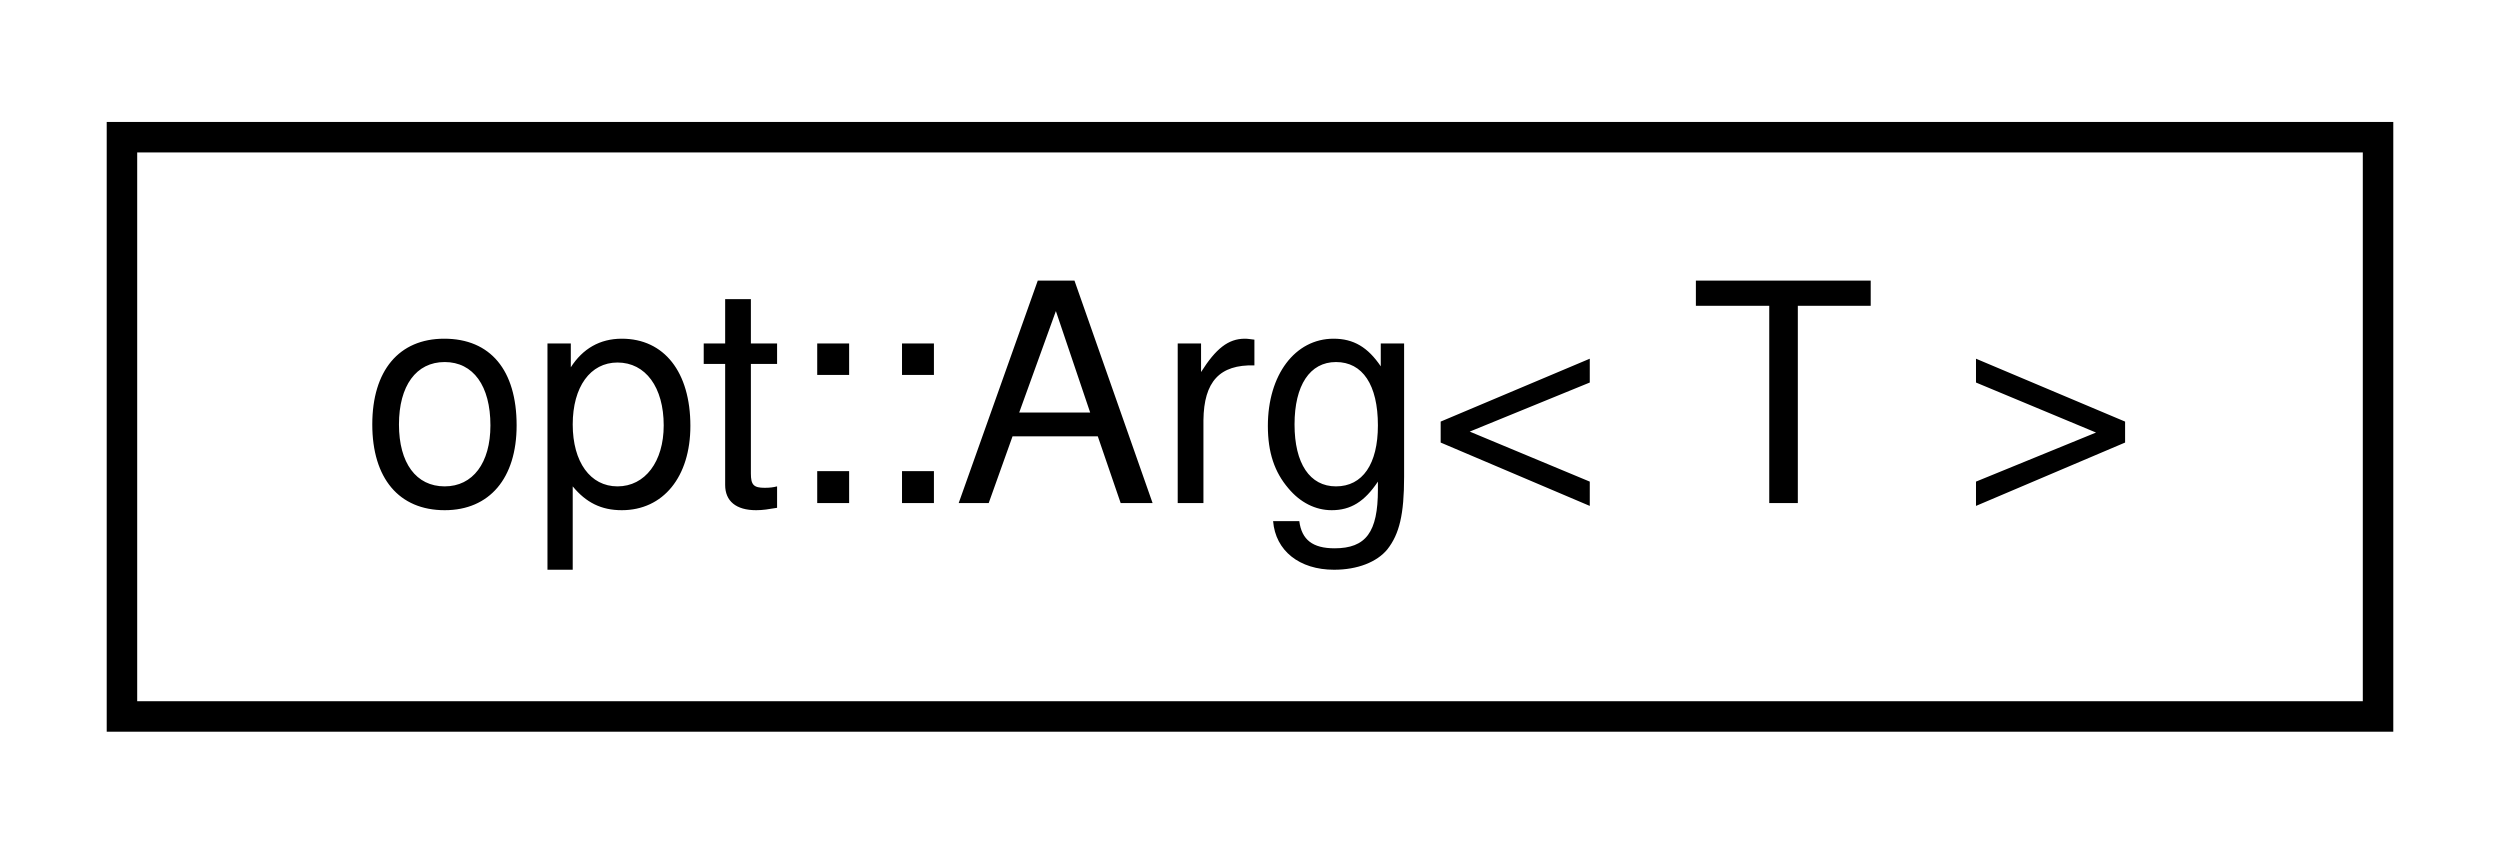
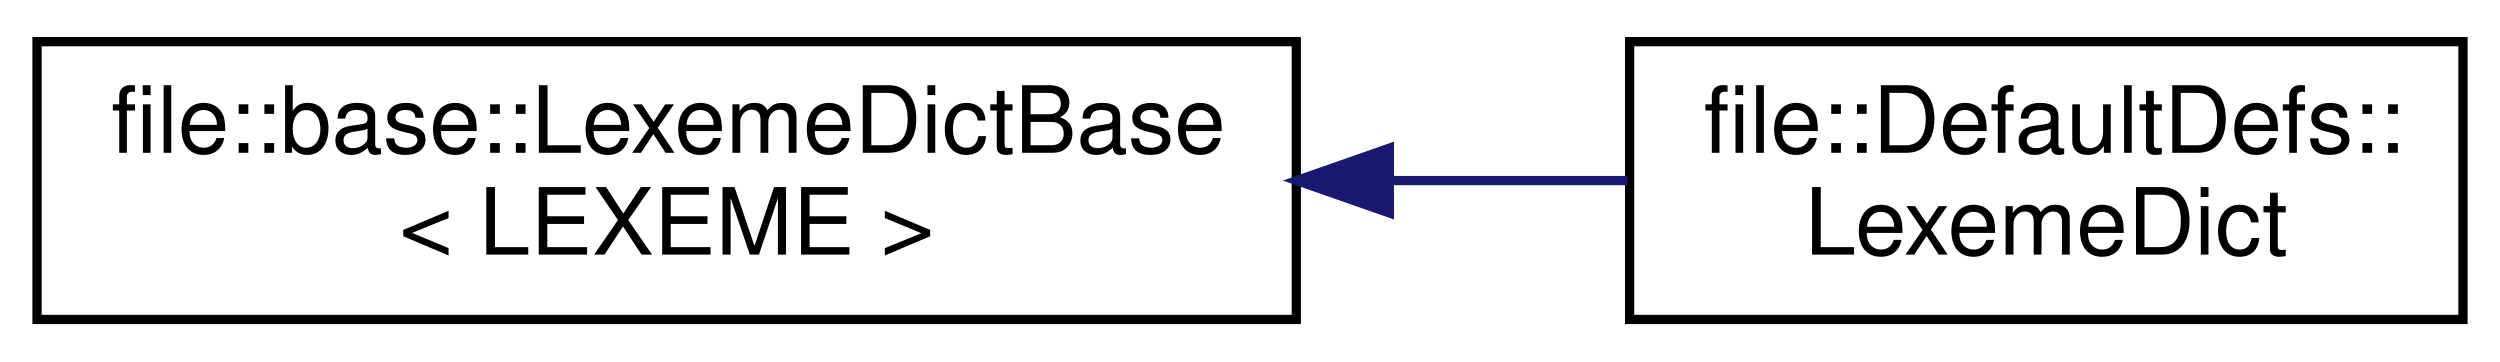
- <svg xmlns="http://www.w3.org/2000/svg" xmlns:xlink="http://www.w3.org/1999/xlink" width="82pt" height="28pt" viewBox="0.00 0.00 82.00 28.00">
-   <g id="graph0" class="graph" transform="scale(1 1) rotate(0) translate(4 24)">
+ <svg xmlns="http://www.w3.org/2000/svg" xmlns:xlink="http://www.w3.org/1999/xlink" width="270pt" height="39pt" viewBox="0.00 0.00 270.00 39.00">
+   <g id="graph0" class="graph" transform="scale(1 1) rotate(0) translate(4 35)">
    <g id="node1" class="node">
      <g id="a_node1">
-         <a xlink:href="classopt_1_1_arg.html" target="_top" xlink:title="Polymorphic argument wrapper class that exposes helper functions.">
-           <polygon fill="none" stroke="black" points="0,-0.5 0,-19.5 74,-19.5 74,-0.5 0,-0.5" />
-           <text text-anchor="middle" x="37" y="-7.5" font-family="Helvetica,sans-Serif" font-size="10.00">opt::Arg&lt; T &gt;</text>
+         <a xlink:href="structfile_1_1base_1_1_lexeme_dict_base.html" target="_top" xlink:title=" ">
+           <polygon fill="none" stroke="black" points="0,-0.5 0,-30.5 136,-30.5 136,-0.5 0,-0.5" />
+           <text text-anchor="start" x="8" y="-18.5" font-family="Helvetica,sans-Serif" font-size="10.00">file::base::LexemeDictBase</text>
+           <text text-anchor="middle" x="68" y="-7.5" font-family="Helvetica,sans-Serif" font-size="10.00">&lt; LEXEME &gt;</text>
        </a>
      </g>
    </g>
+     <g id="node2" class="node">
+       <g id="a_node2">
+         <a xlink:href="structfile_1_1_default_defs_1_1_lexeme_dict.html" target="_top" xlink:title="Lexeme Dictionary.">
+           <polygon fill="none" stroke="black" points="172,-0.5 172,-30.5 262,-30.5 262,-0.5 172,-0.5" />
+           <text text-anchor="start" x="180" y="-18.5" font-family="Helvetica,sans-Serif" font-size="10.00">file::DefaultDefs::</text>
+           <text text-anchor="middle" x="217" y="-7.5" font-family="Helvetica,sans-Serif" font-size="10.00">LexemeDict</text>
+         </a>
+       </g>
+     </g>
+     <g id="edge1" class="edge">
+       <path fill="none" stroke="midnightblue" d="M146.3,-15.5C155.02,-15.5 163.68,-15.5 171.77,-15.5" />
+       <polygon fill="midnightblue" stroke="midnightblue" points="146.05,-12 136.05,-15.5 146.05,-19 146.05,-12" />
+     </g>
  </g>
</svg>
